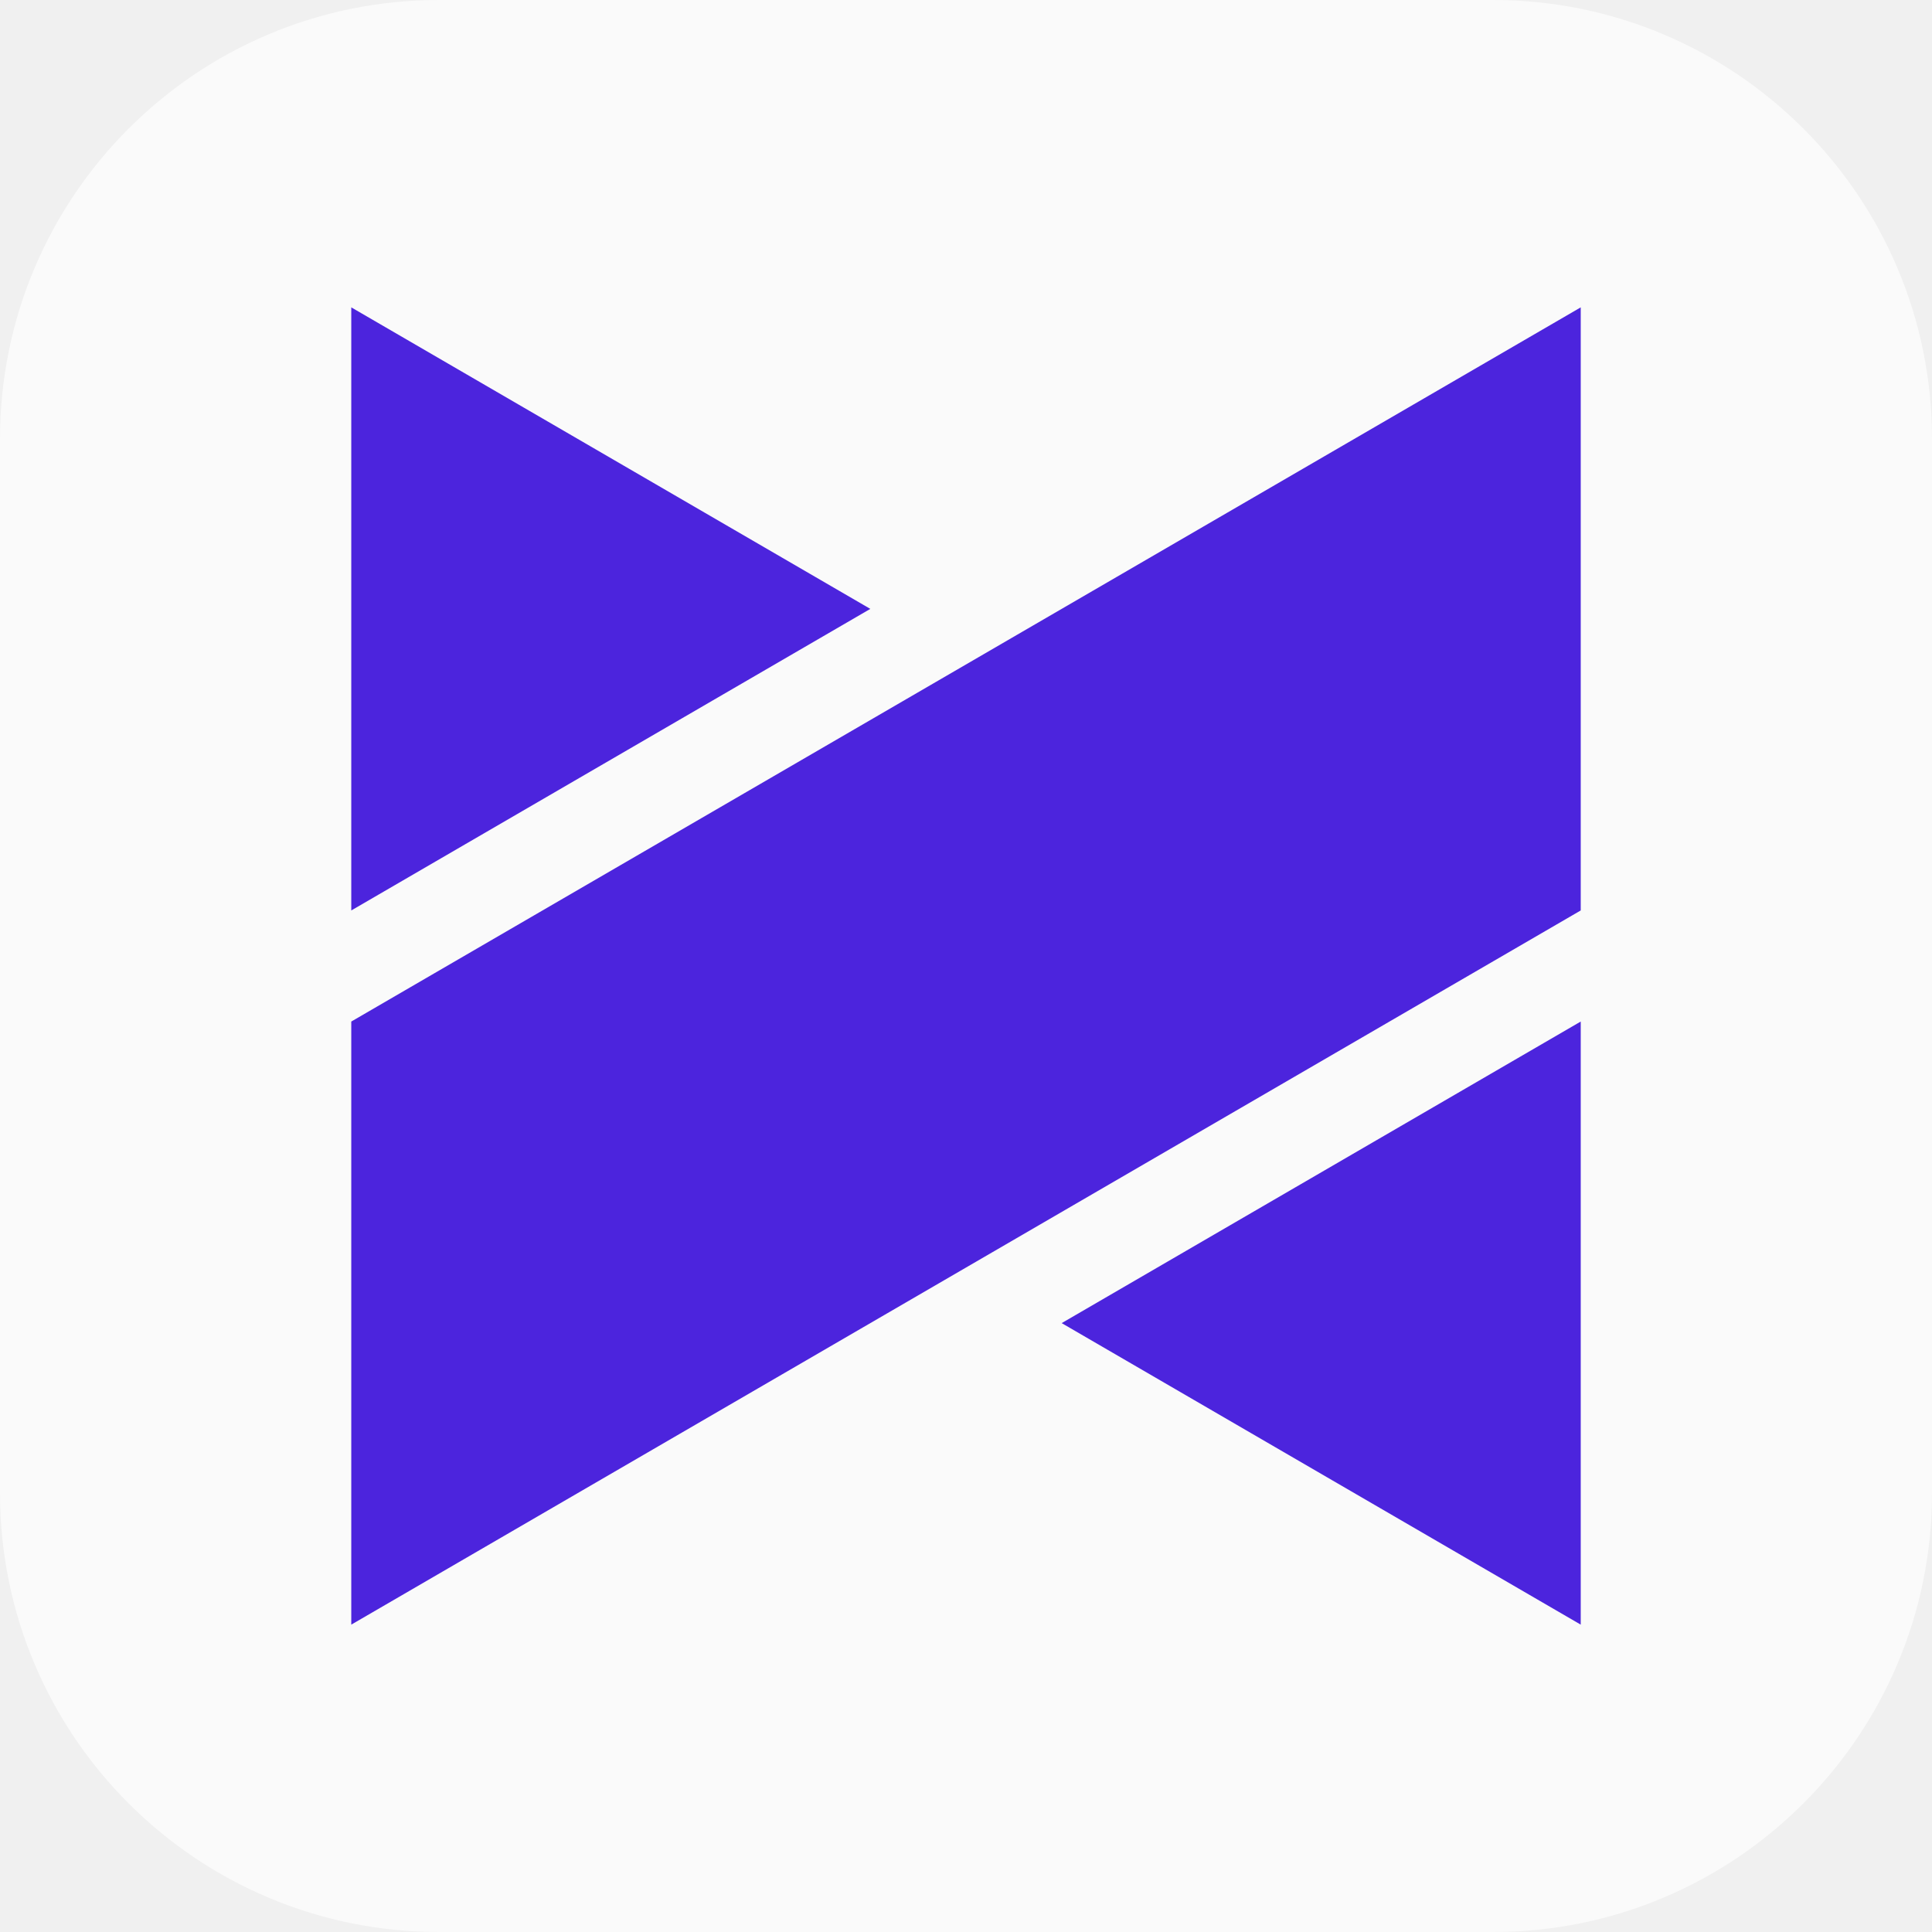
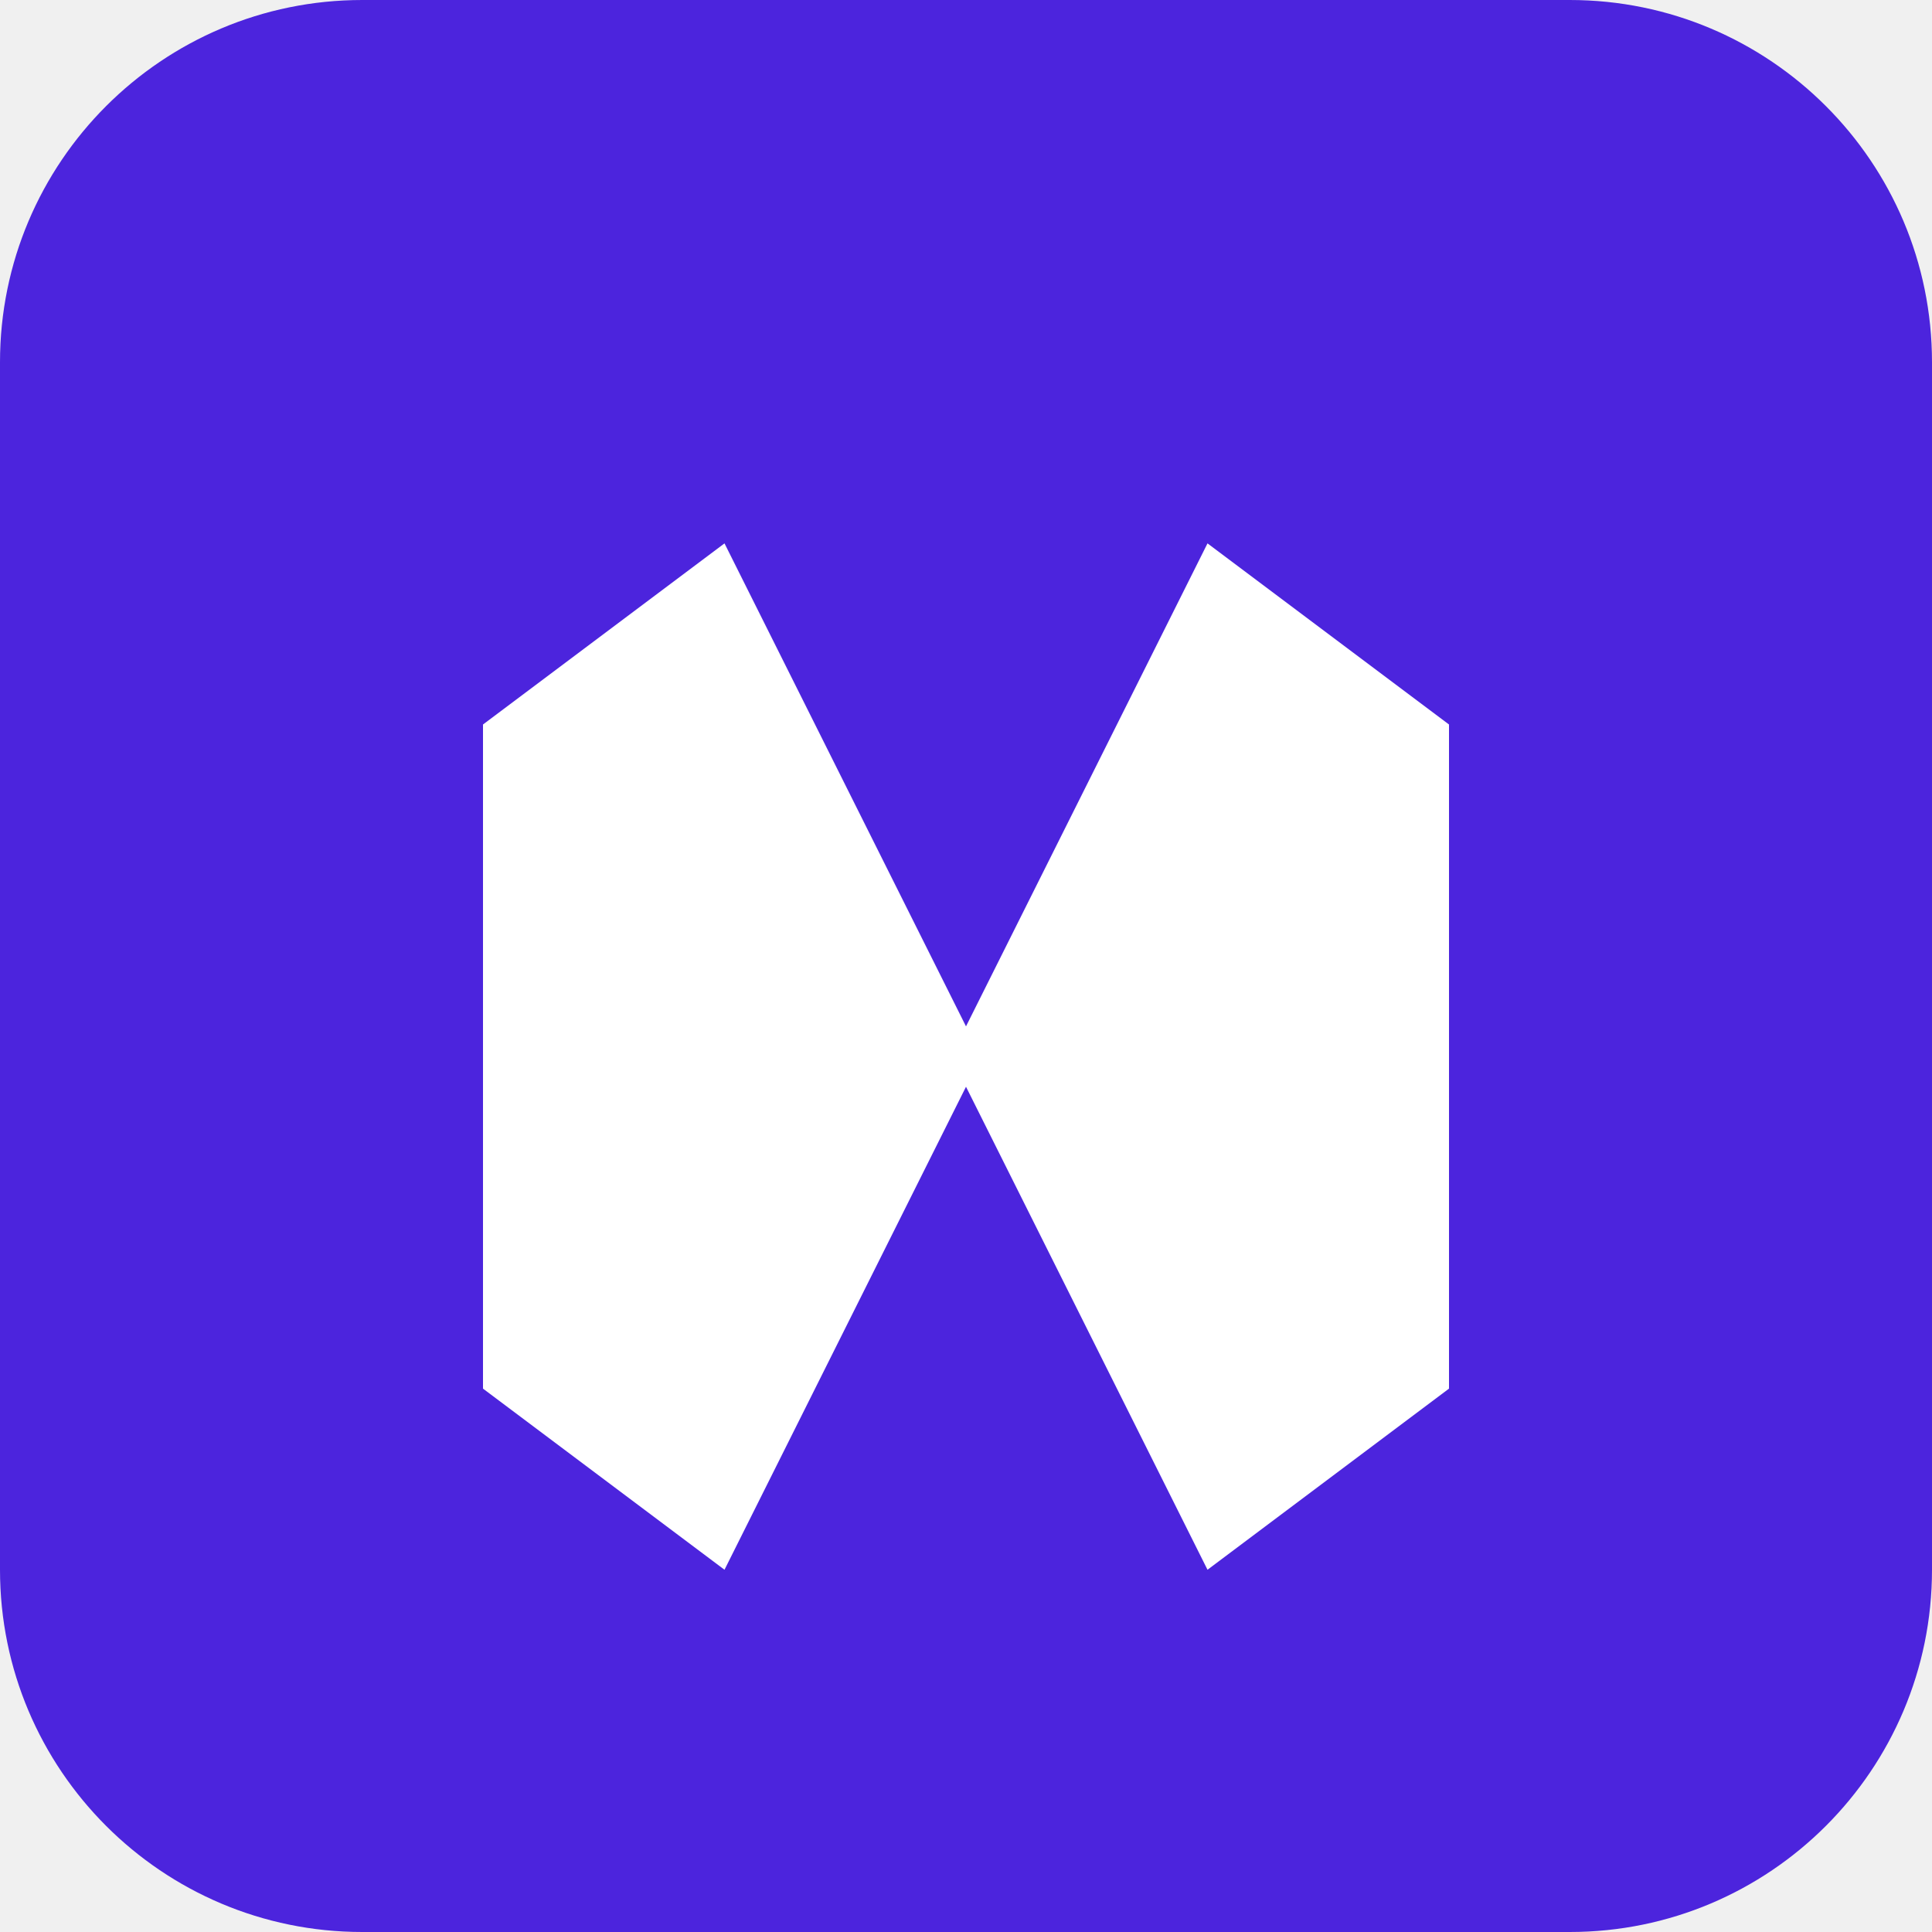
- <svg xmlns="http://www.w3.org/2000/svg" width="44" height="44" viewBox="0 0 44 44" fill="none">
-   <rect width="44" height="44" rx="10" fill="#FAFAFA" />
-   <g clipPath="url(#clip0_11_175)">
-     <path d="M8 7V20.735L19.821 13.867L8 7Z" fill="#4C24DD" />
-     <path d="M36 37V23.265L24.179 30.133L36 37Z" fill="#4C24DD" />
-     <path d="M8 23.265V37L36 20.735V7L8 23.265Z" fill="#4C24DD" />
-   </g>
-   <defs>
-     <clipPath id="clip0_11_175">
-       <rect width="28" height="30" fill="white" transform="translate(8 7)" />
-     </clipPath>
-   </defs>
+ <svg xmlns="http://www.w3.org/2000/svg" width="32" height="32" viewBox="0 0 32 32" fill="none">
+   <rect width="32" height="32" rx="6" fill="#4C24DD" />
+   <path d="M8 12L12 9L16 17L20 9L24 12V23L20 26L16 18L12 26L8 23V12Z" fill="white" />
</svg>
